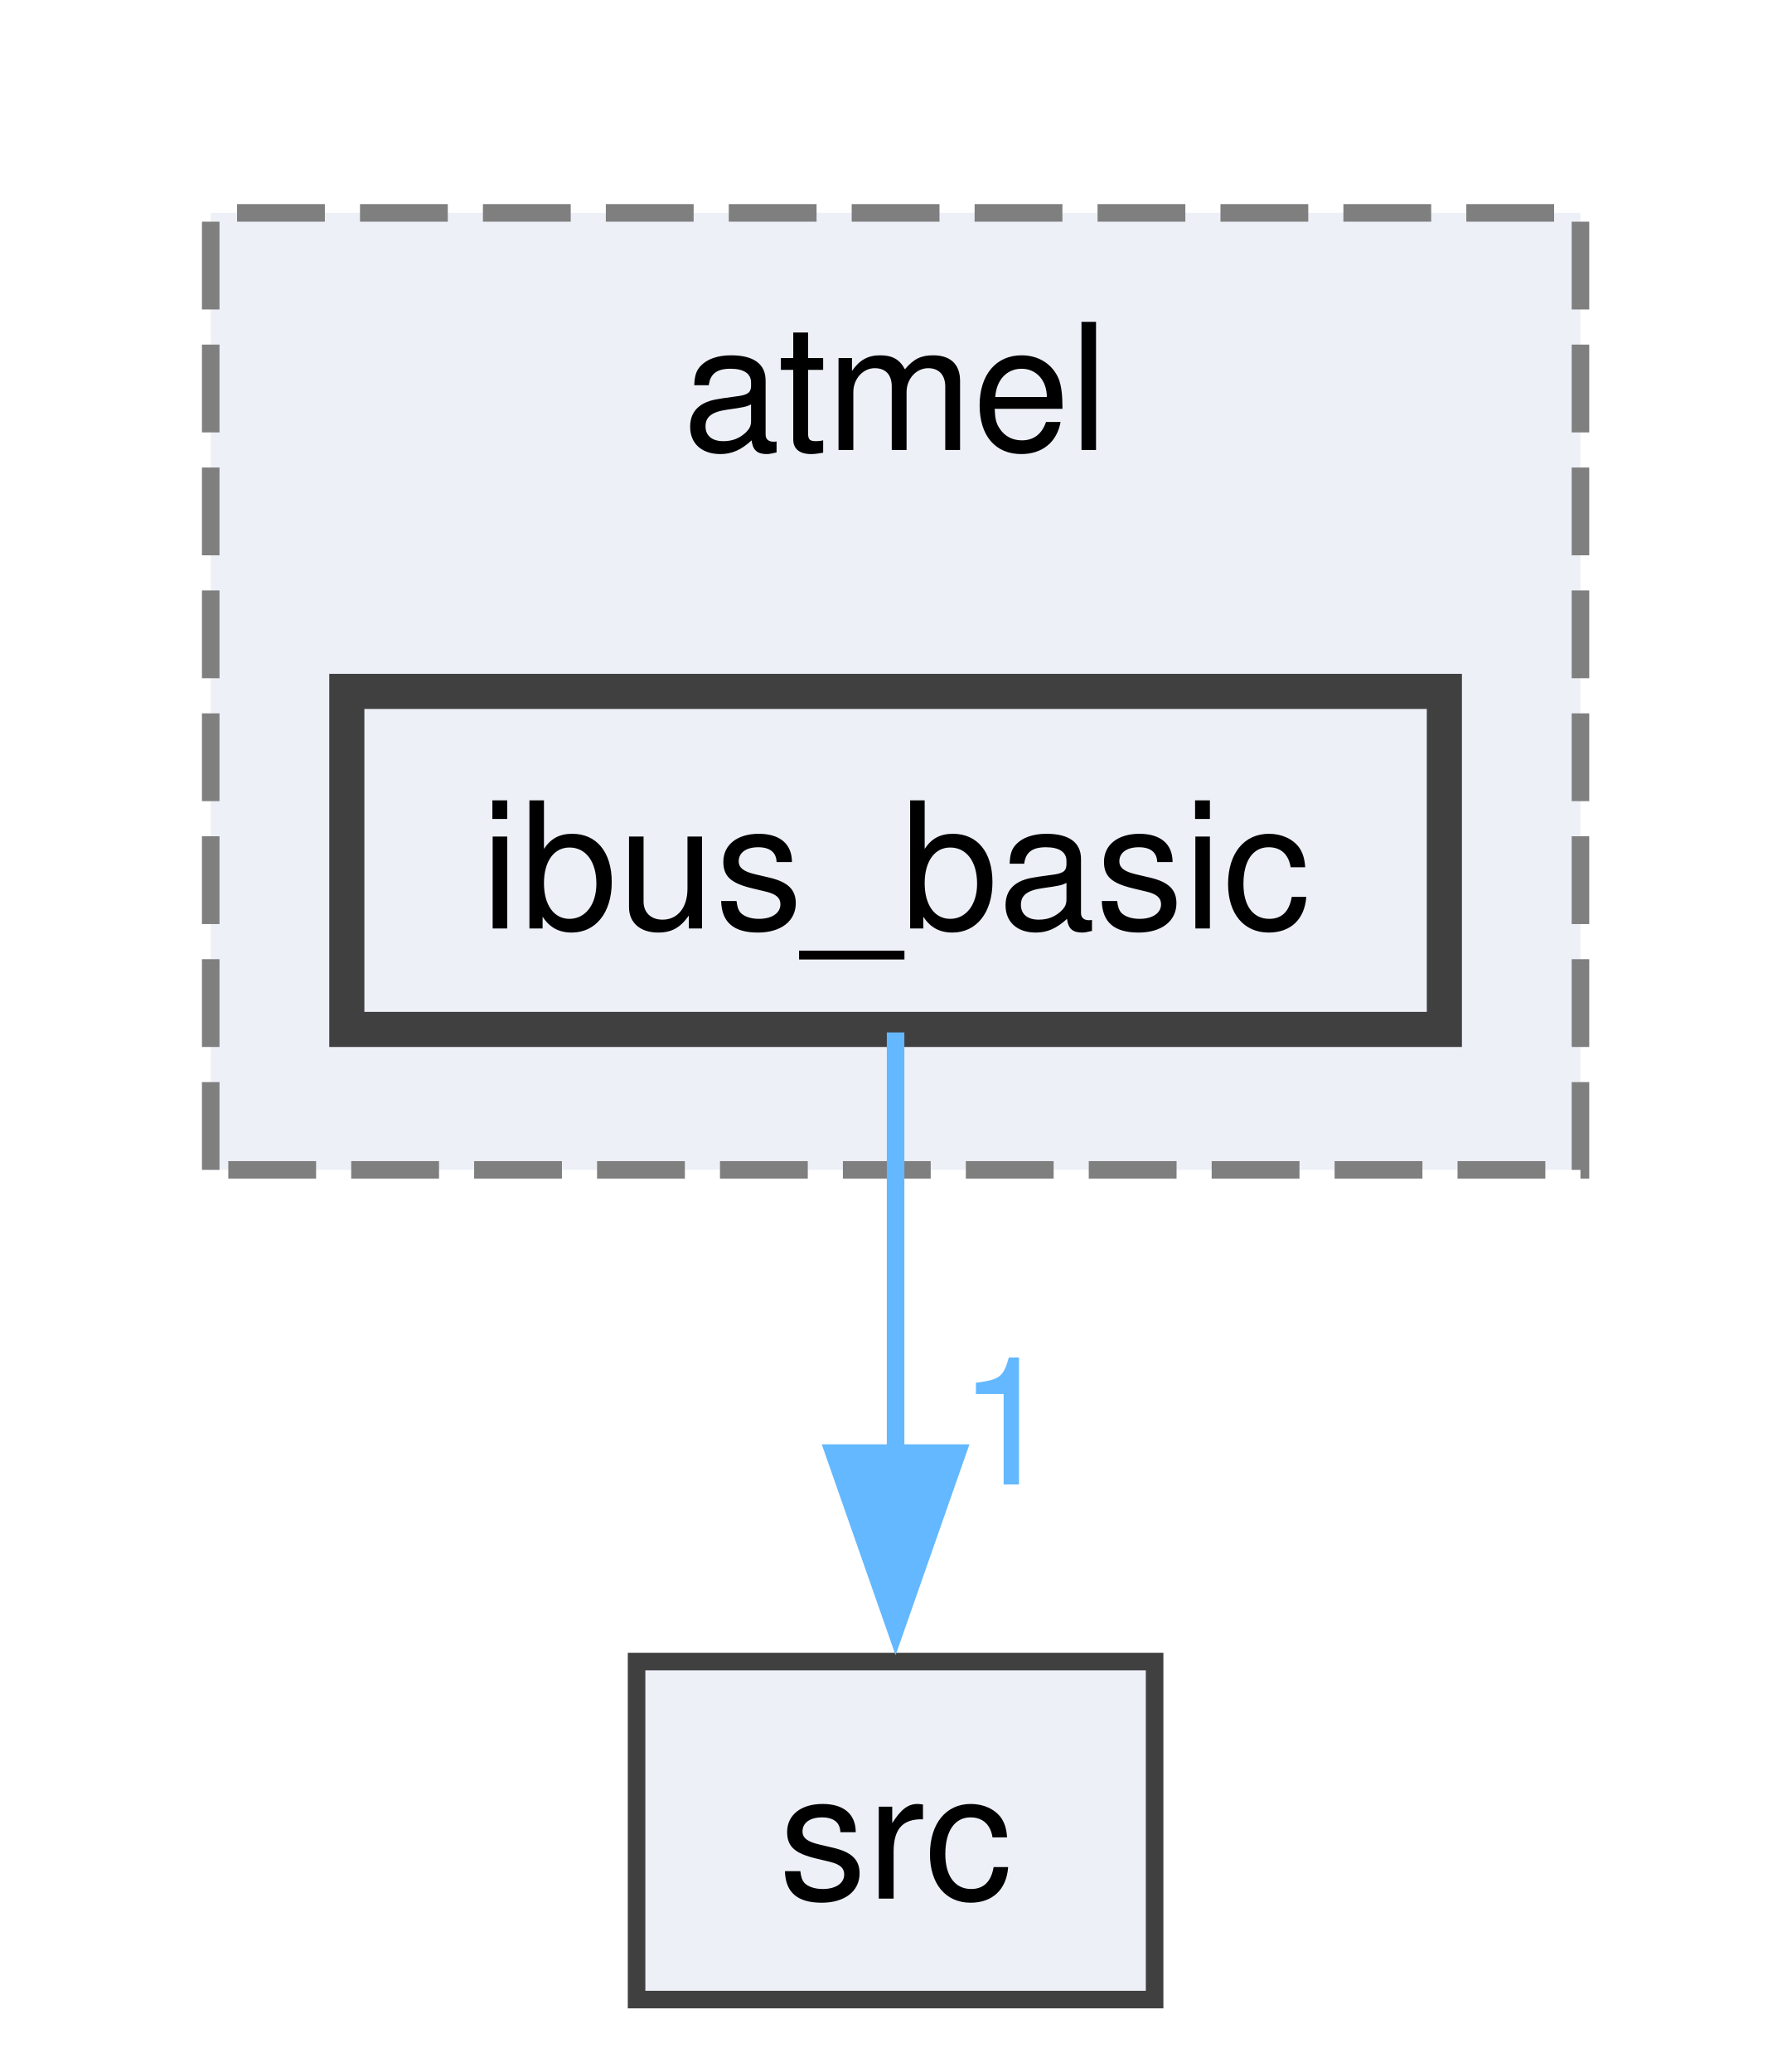
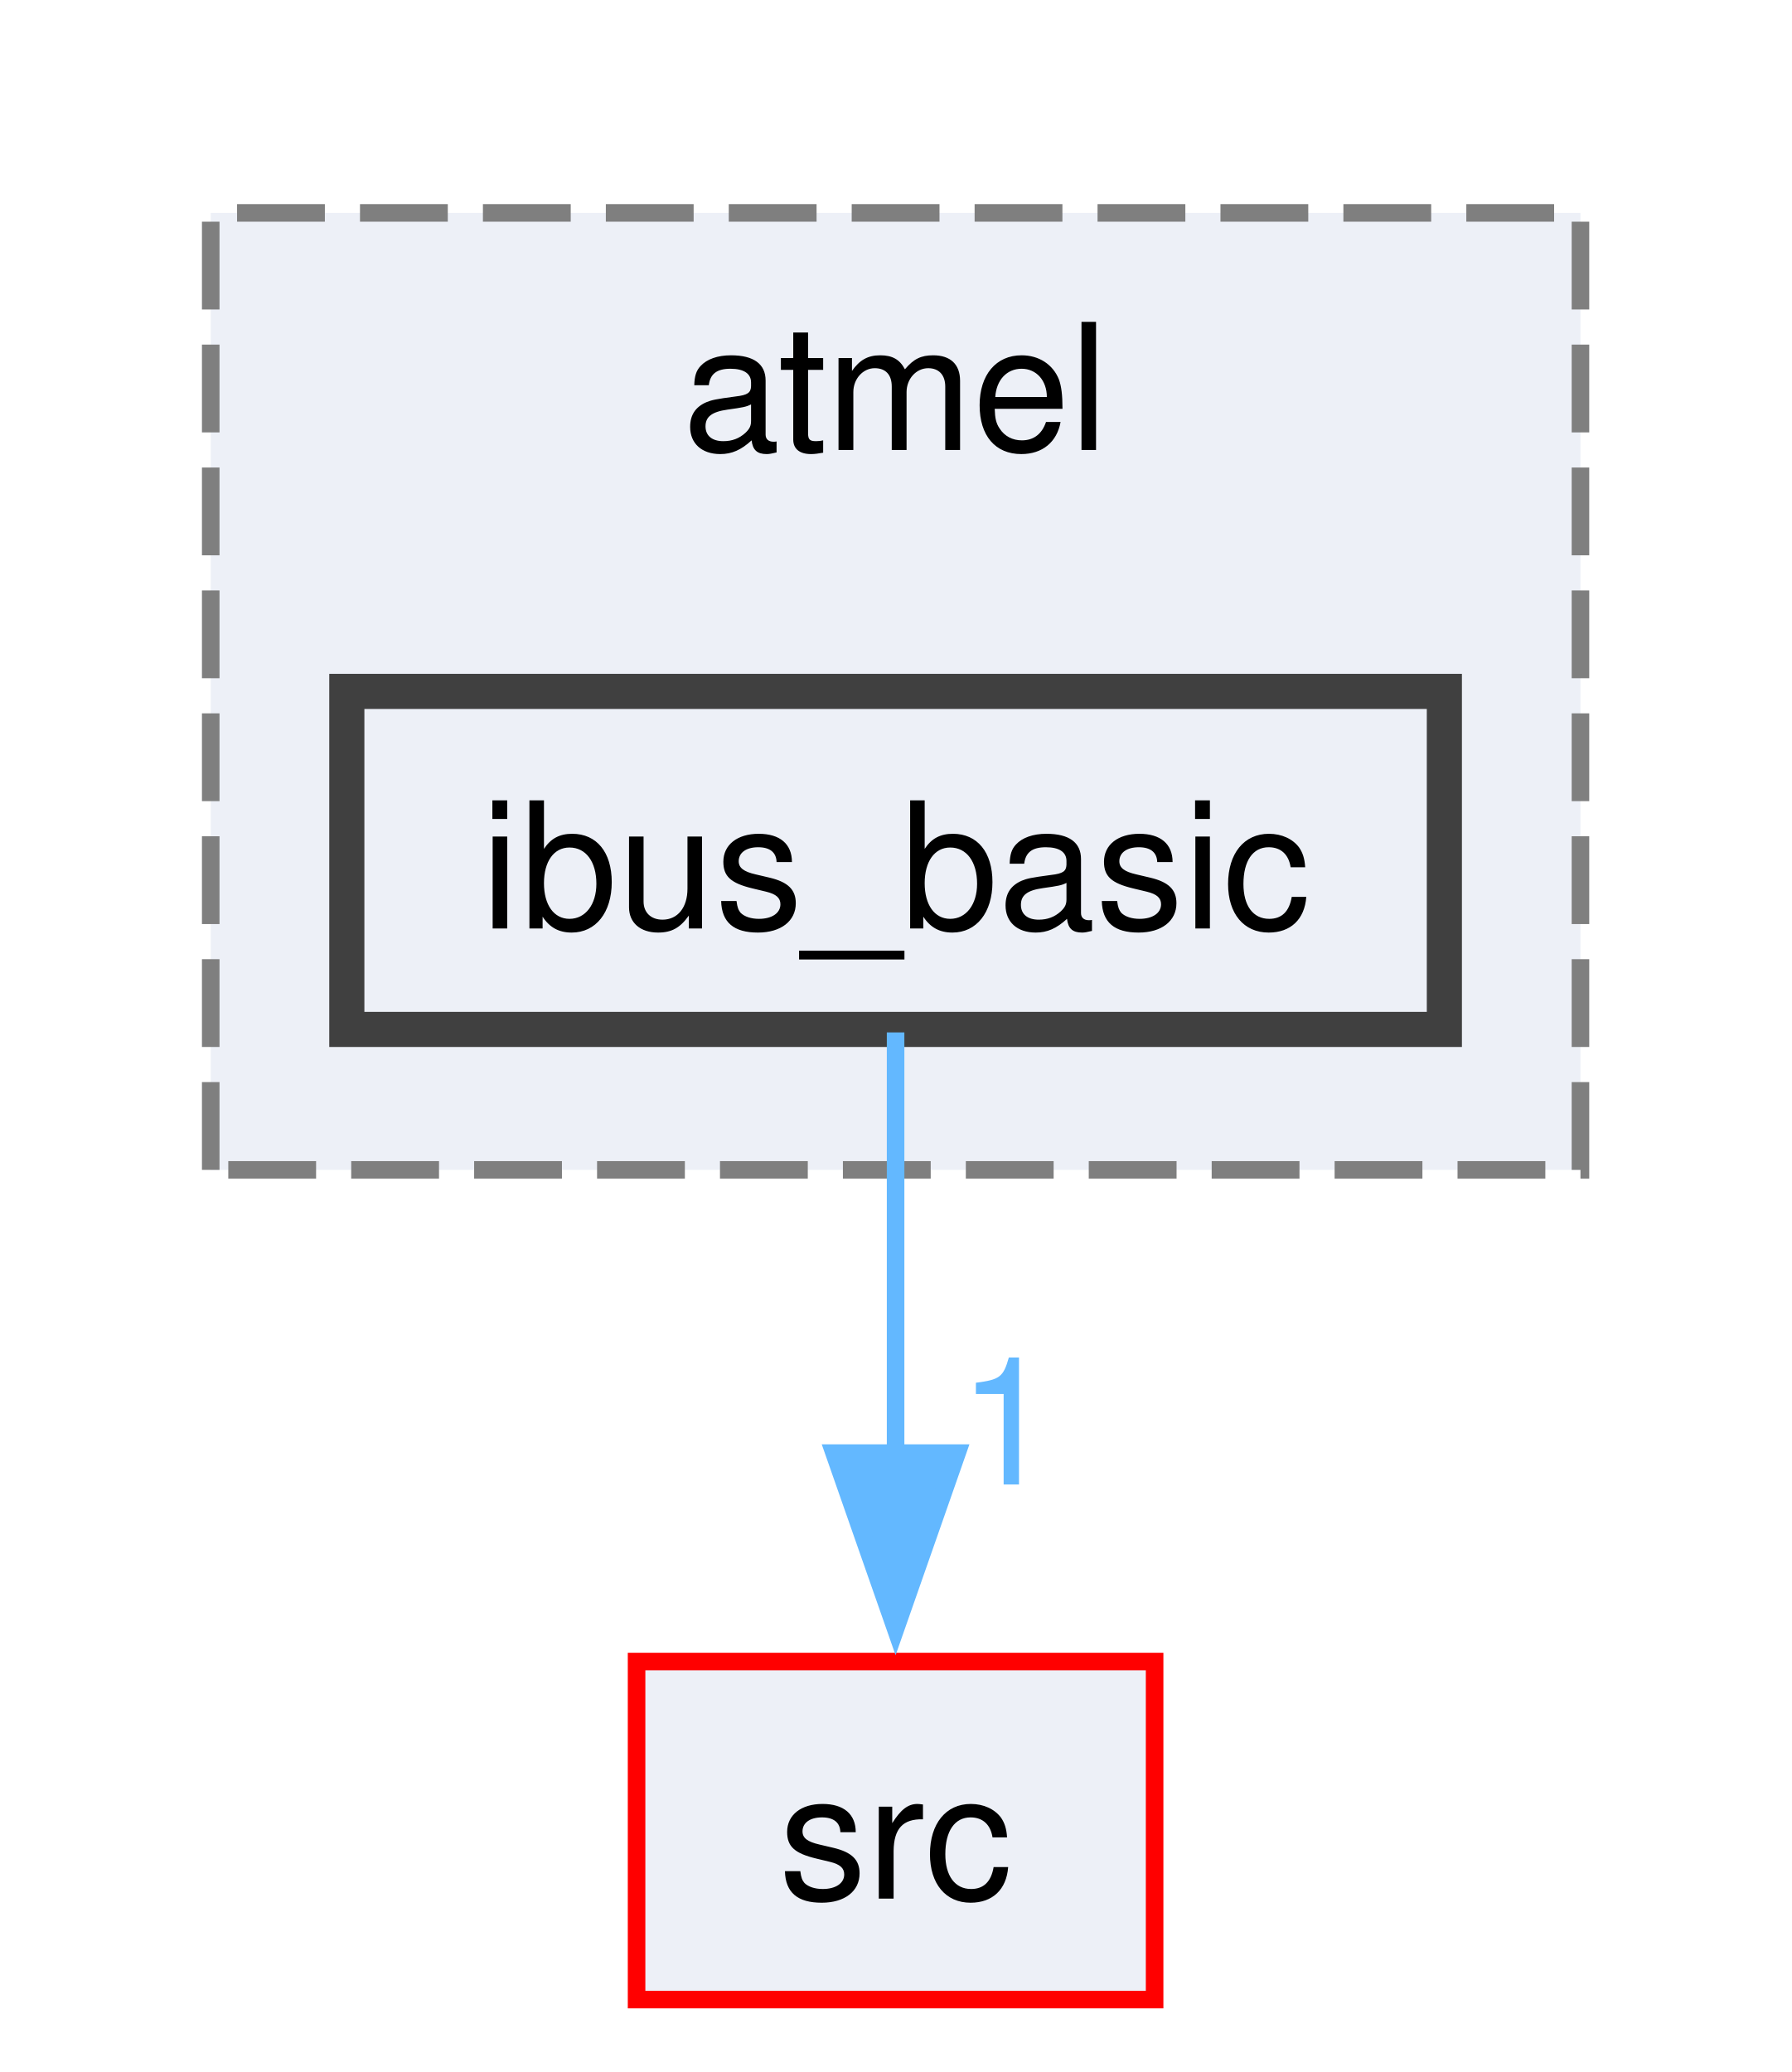
<svg xmlns="http://www.w3.org/2000/svg" xmlns:xlink="http://www.w3.org/1999/xlink" width="102pt" height="118pt" viewBox="0.00 0.00 102.00 117.75">
  <g id="graph0" class="graph" transform="scale(1 1) rotate(0) translate(4 113.75)">
    <g id="clust1" class="cluster">
      <g id="a_clust1">
        <a xlink:href="dir_3583e5591445fa7ca47d3b85d23658cd.html" target="_top" xlink:title="atmel">
          <polygon fill="#edf0f7" stroke="#7f7f7f" stroke-dasharray="5,2" points="8,-47.25 8,-101.75 86,-101.75 86,-47.25 8,-47.25" />
          <text text-anchor="middle" x="47" y="-88.25" font-family="Helvetica,sans-Serif" font-size="10.00">atmel</text>
        </a>
      </g>
    </g>
    <g id="node1" class="node">
      <g id="a_node1">
        <a xlink:href="dir_efa0fb7a91b9bf170d9c5df5b1df0649.html" target="_top" xlink:title="ibus_basic">
          <polygon fill="#edf0f7" stroke="#404040" stroke-width="2" points="78.25,-74.5 15.75,-74.5 15.75,-55.25 78.25,-55.25 78.25,-74.5" />
          <text text-anchor="middle" x="47" y="-61" font-family="Helvetica,sans-Serif" font-size="10.00">ibus_basic</text>
        </a>
      </g>
    </g>
    <g id="node2" class="node">
      <g id="a_node2">
        <a xlink:href="dir_68267d1309a1af8e8297ef4c3efbcdba.html" target="_top" xlink:title="src">
-           <polygon fill="#edf0f7" stroke="#404040" points="61.75,-19.25 32.25,-19.25 32.25,0 61.75,0 61.75,-19.25" />
+           <polygon fill="#edf0f7" stroke="red" points="61.75,-19.25 32.25,-19.25 32.25,0 61.75,0 61.75,-19.25" />
          <text text-anchor="middle" x="47" y="-5.75" font-family="Helvetica,sans-Serif" font-size="10.00">src</text>
        </a>
      </g>
    </g>
    <g id="edge1" class="edge">
      <g id="a_edge1">
-         <a xlink:href="dir_000005_000008.html" target="_top">
+         <a xlink:href="dir_000008_000012.html" target="_top">
          <path fill="none" stroke="#63b8ff" d="M47,-55.08C47,-48.57 47,-39.42 47,-31.12" />
          <polygon fill="#63b8ff" stroke="#63b8ff" points="50.5,-31.12 47,-21.12 43.5,-31.12 50.5,-31.12" />
        </a>
      </g>
      <g id="a_edge1-headlabel">
-         <a xlink:href="dir_000005_000008.html" target="_top" xlink:title="1">
+         <a xlink:href="dir_000008_000012.html" target="_top" xlink:title="1">
          <text text-anchor="middle" x="53.34" y="-29.33" font-family="Helvetica,sans-Serif" font-size="10.00" fill="#63b8ff">1</text>
        </a>
      </g>
    </g>
  </g>
</svg>
